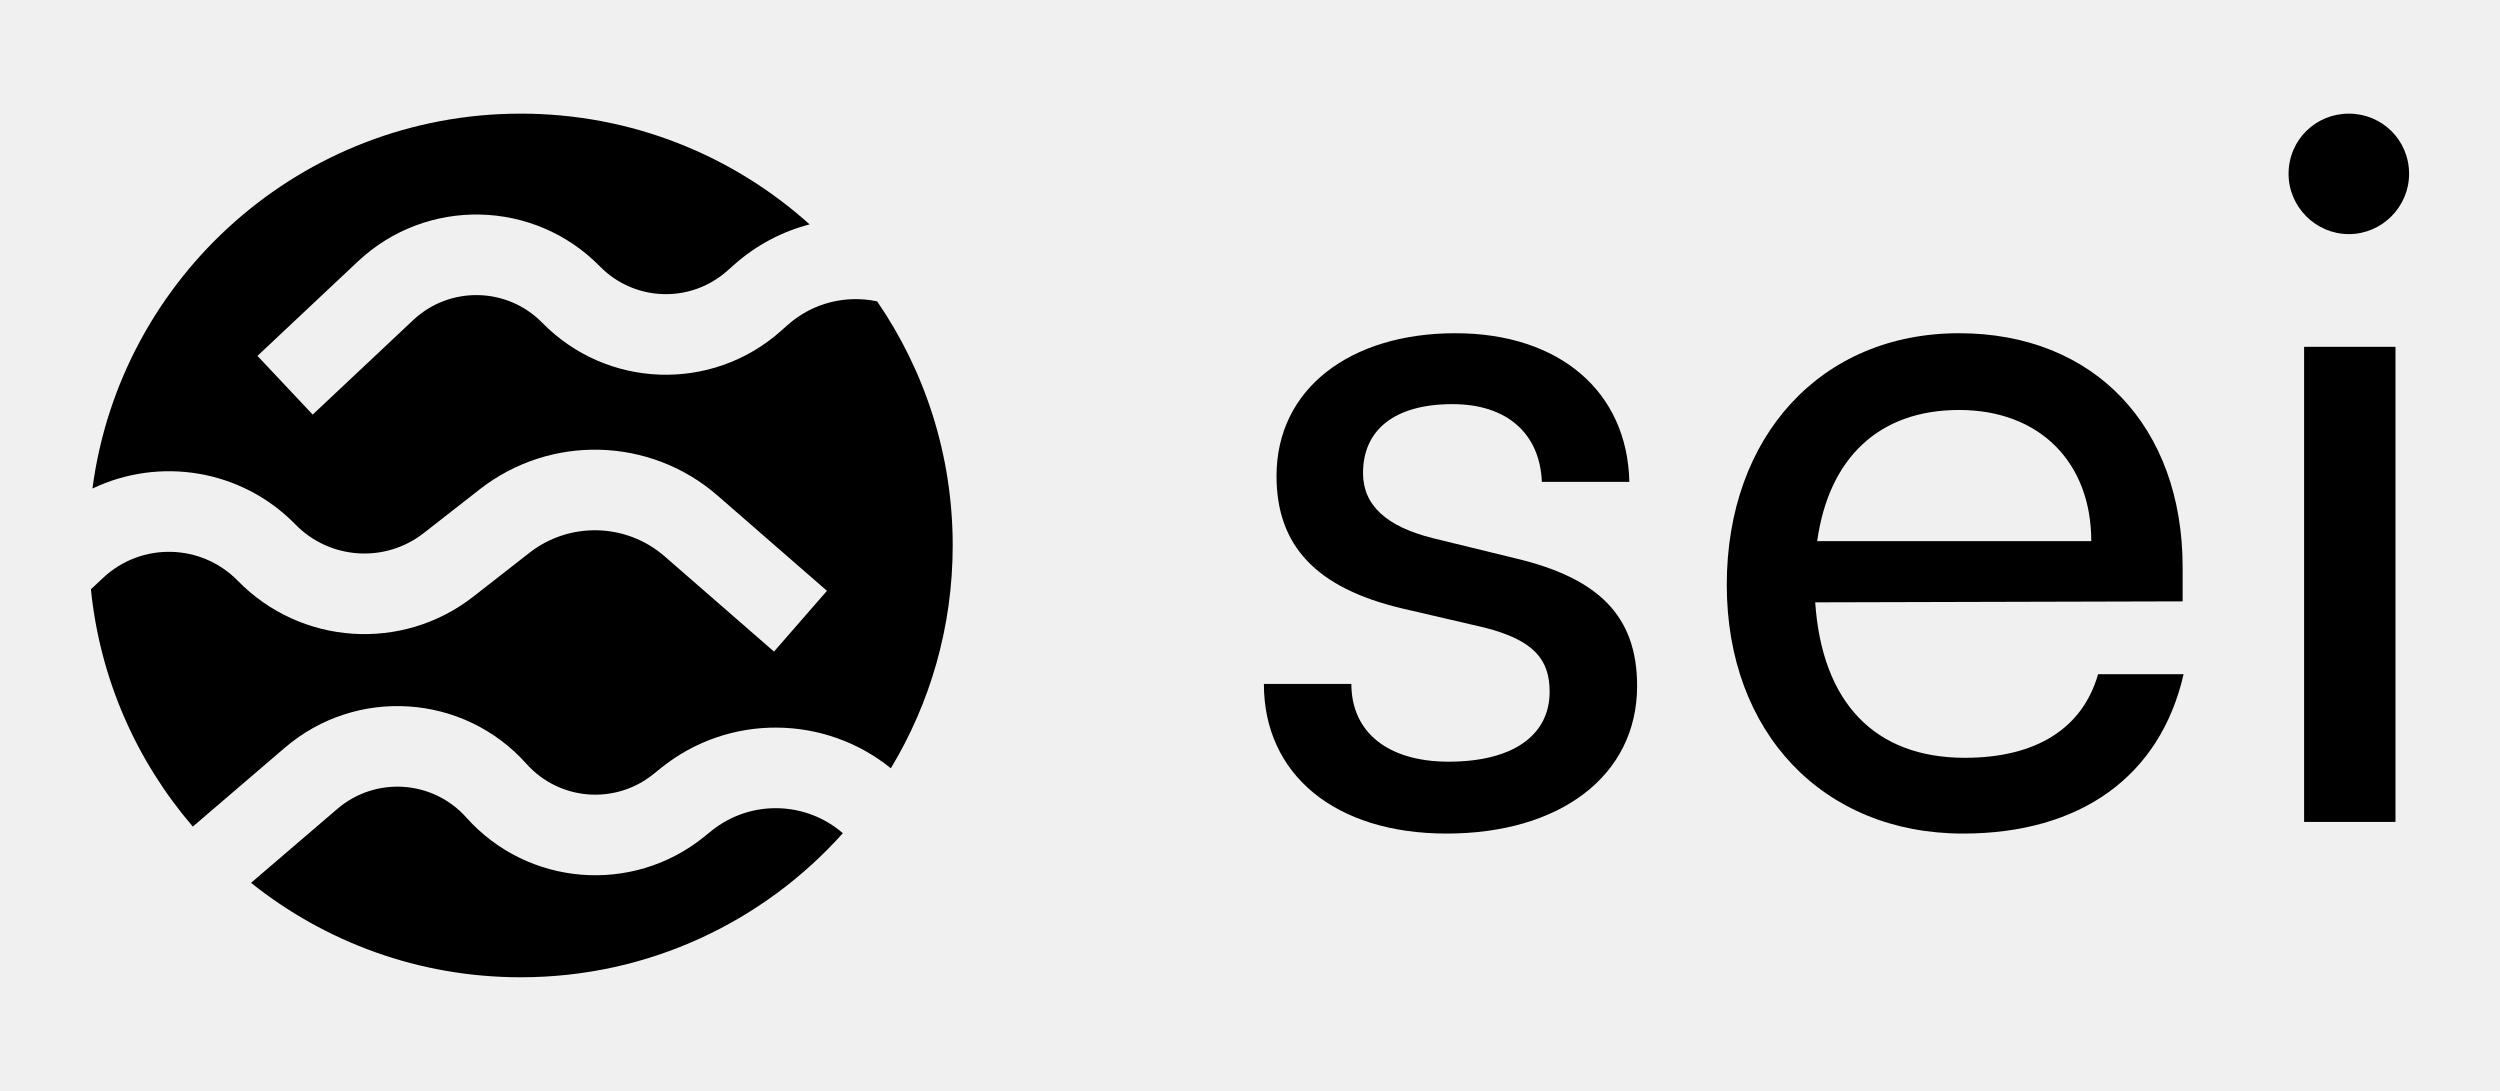
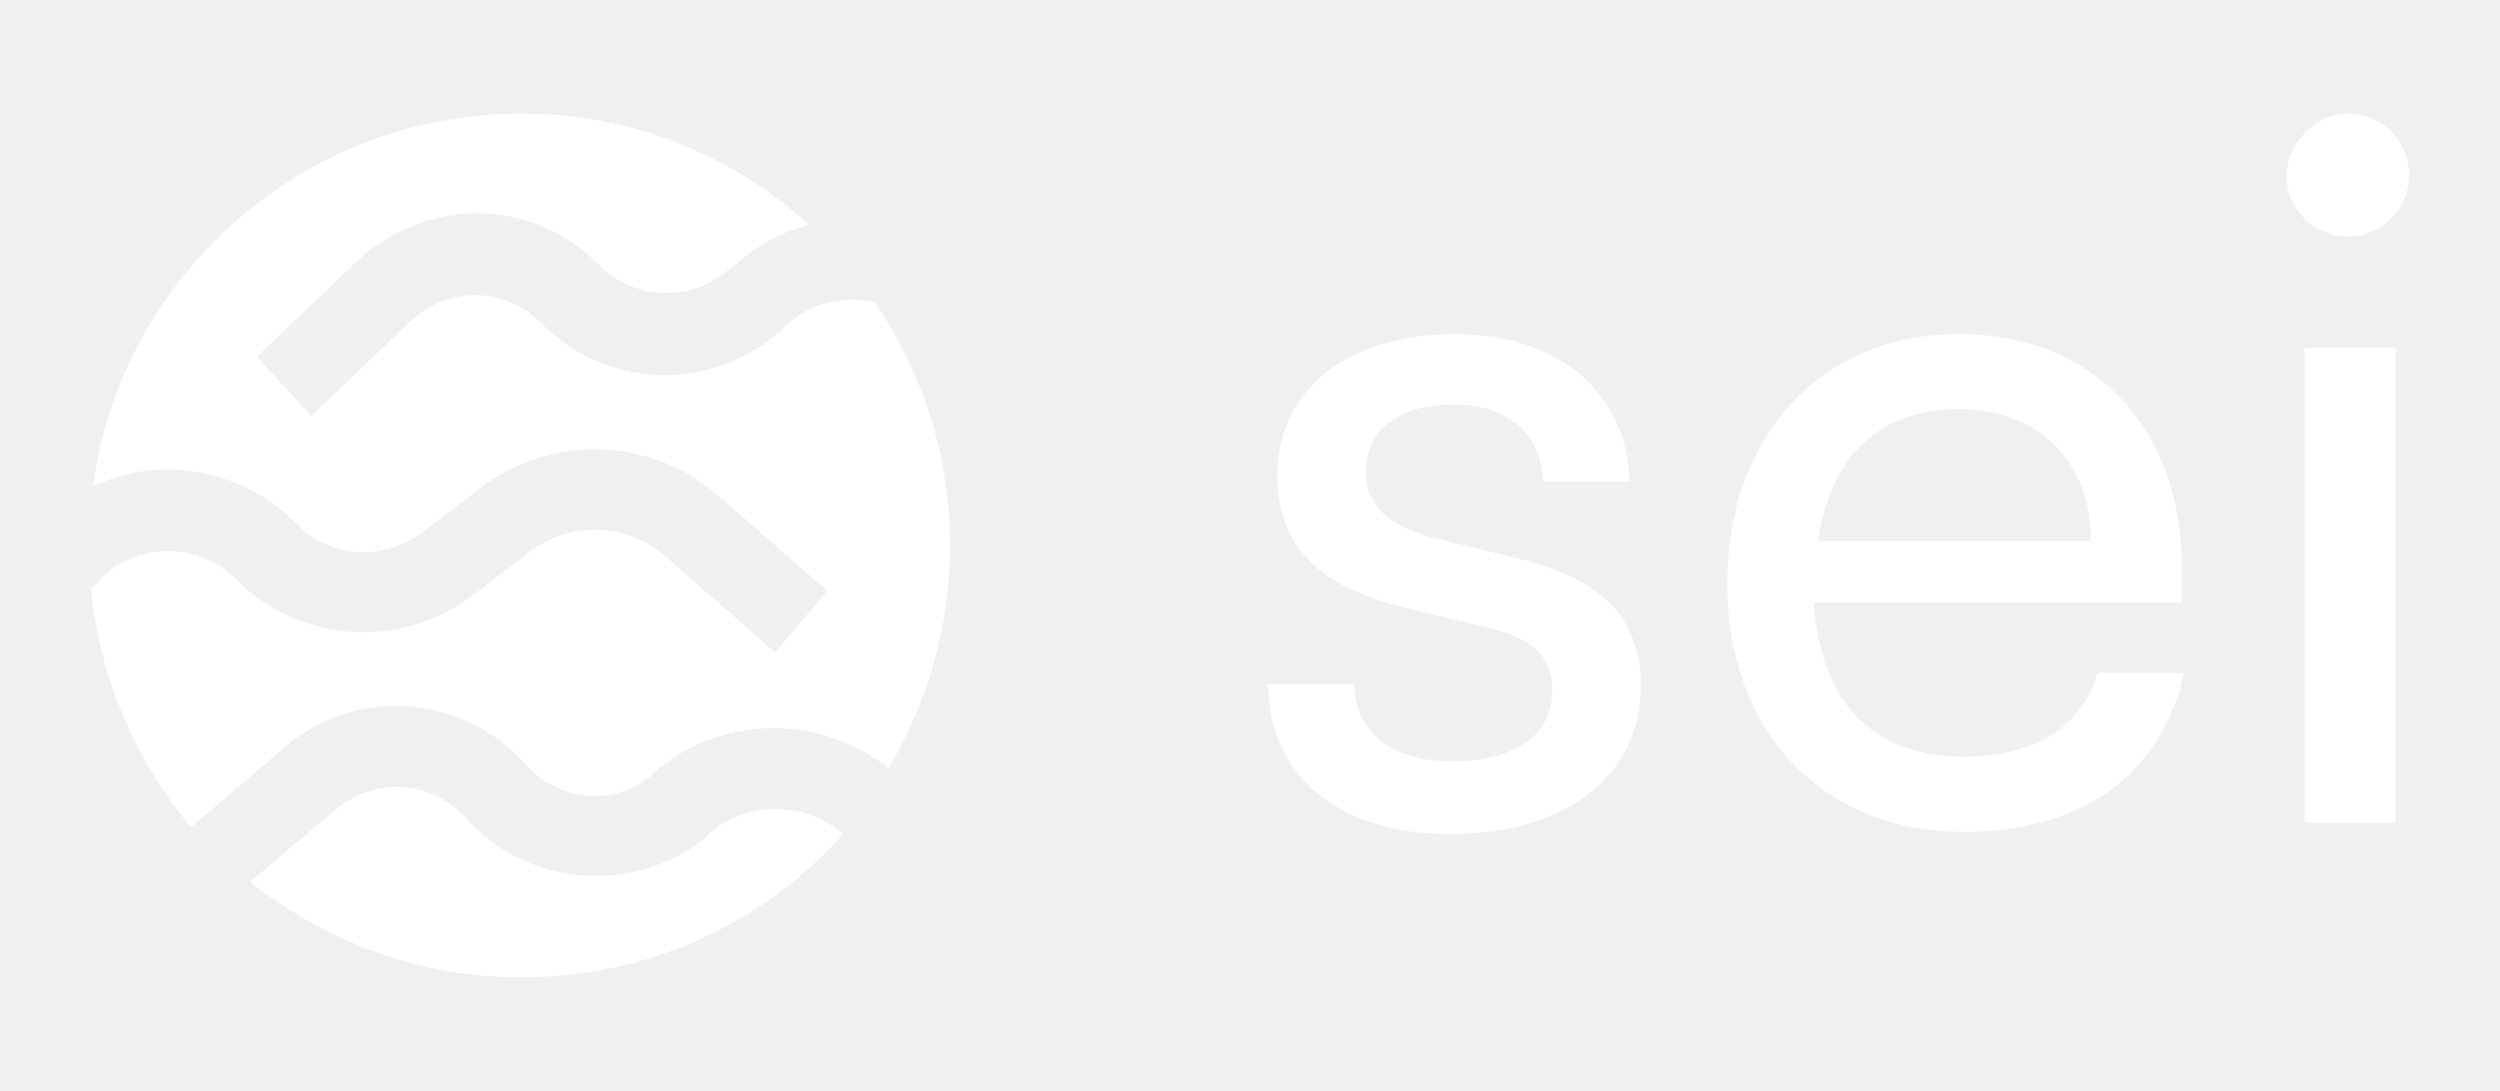
- <svg xmlns="http://www.w3.org/2000/svg" fill="none" viewBox="0 0 110 48" height="48" width="110">
-   <path fill="black" d="M14.843 35.591C16.522 34.152 19.044 34.32 20.517 35.97C23.218 38.994 27.816 39.37 30.973 36.825L31.302 36.559C33.026 35.169 35.465 35.254 37.085 36.661C33.604 40.551 28.544 43 22.911 43C18.423 43 14.298 41.445 11.046 38.845L14.843 35.591Z" />
-   <path fill="black" d="M64.036 14.662C68.612 14.662 71.606 17.226 71.691 21.202H67.842C67.756 19.107 66.345 17.782 63.907 17.782C61.384 17.782 59.973 18.894 59.973 20.817C59.973 22.228 60.999 23.169 63.052 23.681L66.73 24.579C70.28 25.434 72.033 27.059 72.033 30.179C72.033 34.155 68.612 36.677 63.651 36.677C58.733 36.677 55.611 34.069 55.611 30.094H59.46C59.46 32.231 61.085 33.514 63.736 33.514C66.559 33.514 68.184 32.36 68.184 30.436C68.184 29.025 67.5 28.17 65.319 27.614L61.641 26.759C57.92 25.862 56.167 24.023 56.167 20.945C56.167 17.098 59.417 14.662 64.036 14.662Z" />
-   <path fill="black" d="M86.2 14.662C92.144 14.662 96.036 18.765 96.036 24.964V26.46L79.869 26.503C80.169 30.906 82.478 33.343 86.455 33.343C89.579 33.343 91.631 32.06 92.315 29.666H96.078C95.052 34.155 91.545 36.677 86.37 36.677C80.212 36.677 75.978 32.231 75.978 25.733C75.978 19.193 80.126 14.662 86.2 14.662ZM86.2 18.039C82.692 18.039 80.469 20.133 79.956 23.81H92.016C92.016 20.347 89.749 18.039 86.2 18.039Z" clip-rule="evenodd" fill-rule="evenodd" />
-   <path fill="black" d="M22.911 5C27.799 5 32.255 6.844 35.623 9.873C34.431 10.182 33.294 10.77 32.31 11.641L31.993 11.921C30.373 13.357 27.911 13.269 26.397 11.723C23.498 8.764 18.764 8.667 15.746 11.505L11.328 15.659L13.758 18.242L18.177 14.087C19.787 12.572 22.315 12.624 23.862 14.204C26.699 17.1 31.311 17.264 34.346 14.575L34.663 14.294C35.775 13.309 37.241 12.973 38.594 13.26C40.692 16.316 41.919 20.014 41.919 24C41.919 27.587 40.925 30.941 39.197 33.804C36.306 31.462 32.08 31.375 29.074 33.8L28.745 34.065C27.06 35.424 24.605 35.223 23.164 33.609C20.405 30.519 15.68 30.204 12.534 32.899L8.484 36.37C6.022 33.504 4.4 29.896 4 25.928L4.535 25.427C6.217 23.849 8.853 23.906 10.465 25.556C13.236 28.393 17.699 28.693 20.826 26.251L23.296 24.322C25.061 22.944 27.557 23.01 29.246 24.481L34.056 28.67L36.386 25.996L31.576 21.808C28.606 19.221 24.217 19.104 21.112 21.528L18.642 23.457C16.94 24.786 14.511 24.623 13.002 23.079C10.613 20.633 6.998 20.092 4.067 21.497C5.292 12.187 13.262 5 22.911 5Z" />
-   <path fill="black" d="M105.401 15.26V36.164H101.381V15.26H105.401Z" />
-   <path fill="black" d="M103.349 5C104.803 5 106 6.154 106 7.65C106 9.104 104.803 10.301 103.349 10.301C101.894 10.301 100.697 9.104 100.697 7.65C100.697 6.154 101.894 5 103.349 5Z" />
+ <svg xmlns="http://www.w3.org/2000/svg" version="1.1" id="Layer_1" x="0px" y="0px" viewBox="0 0 110 48" style="enable-background:new 0 0 110 48;" xml:space="preserve">
+   <style type="text/css">
+ 	.st0{fill:#FFFFFF;}
+ 	.st1{fill-rule:evenodd;clip-rule:evenodd;fill:#FFFFFF;}
+ </style>
+   <path class="st0" d="M14.8,35.6c1.7-1.4,4.2-1.3,5.7,0.4c2.7,3,7.3,3.4,10.5,0.9l0.3-0.3c1.7-1.4,4.2-1.3,5.8,0.1  c-3.5,3.9-8.5,6.3-14.2,6.3c-4.5,0-8.6-1.6-11.9-4.2L14.8,35.6z" />
+   <path class="st0" d="M64,14.7c4.6,0,7.6,2.6,7.7,6.5h-3.8c-0.1-2.1-1.5-3.4-3.9-3.4c-2.5,0-3.9,1.1-3.9,3c0,1.4,1,2.4,3.1,2.9  l3.7,0.9c3.5,0.9,5.3,2.5,5.3,5.6c0,4-3.4,6.5-8.4,6.5c-4.9,0-8-2.6-8-6.6h3.8c0,2.1,1.6,3.4,4.3,3.4c2.8,0,4.4-1.2,4.4-3.1  c0-1.4-0.7-2.3-2.9-2.8l-3.7-0.9c-3.7-0.9-5.5-2.7-5.5-5.8C56.2,17.1,59.4,14.7,64,14.7z" />
+   <path class="st1" d="M86.2,14.7c5.9,0,9.8,4.1,9.8,10.3v1.5l-16.2,0c0.3,4.4,2.6,6.8,6.6,6.8c3.1,0,5.2-1.3,5.9-3.7h3.8  c-1,4.5-4.5,7-9.7,7c-6.2,0-10.4-4.4-10.4-10.9C76,19.2,80.1,14.7,86.2,14.7z M86.2,18c-3.5,0-5.7,2.1-6.2,5.8H92  C92,20.3,89.7,18,86.2,18z" />
+   <path class="st0" d="M22.9,5c4.9,0,9.3,1.8,12.7,4.9c-1.2,0.3-2.3,0.9-3.3,1.8L32,11.9c-1.6,1.4-4.1,1.3-5.6-0.2  c-2.9-3-7.6-3.1-10.7-0.2l-4.4,4.2l2.4,2.6l4.4-4.2c1.6-1.5,4.1-1.5,5.7,0.1c2.8,2.9,7.4,3.1,10.5,0.4l0.3-0.3c1.1-1,2.6-1.3,3.9-1  c2.1,3.1,3.3,6.8,3.3,10.7c0,3.6-1,6.9-2.7,9.8c-2.9-2.3-7.1-2.4-10.1,0l-0.3,0.3c-1.7,1.4-4.1,1.2-5.6-0.5  c-2.8-3.1-7.5-3.4-10.6-0.7l-4.1,3.5C6,33.5,4.4,29.9,4,25.9l0.5-0.5c1.7-1.6,4.3-1.5,5.9,0.1c2.8,2.8,7.2,3.1,10.4,0.7l2.5-1.9  c1.8-1.4,4.3-1.3,6,0.2l4.8,4.2l2.3-2.7l-4.8-4.2c-3-2.6-7.4-2.7-10.5-0.3l-2.5,1.9c-1.7,1.3-4.1,1.2-5.6-0.4c-2.4-2.4-6-3-8.9-1.6  C5.3,12.2,13.3,5,22.9,5z" />
+   <path class="st0" d="M105.4,15.3v20.9h-4V15.3H105.4z" />
+   <path class="st0" d="M103.3,5c1.5,0,2.7,1.2,2.7,2.7c0,1.5-1.2,2.7-2.7,2.7c-1.5,0-2.7-1.2-2.7-2.7C100.7,6.2,101.9,5,103.3,5z" />
</svg>
